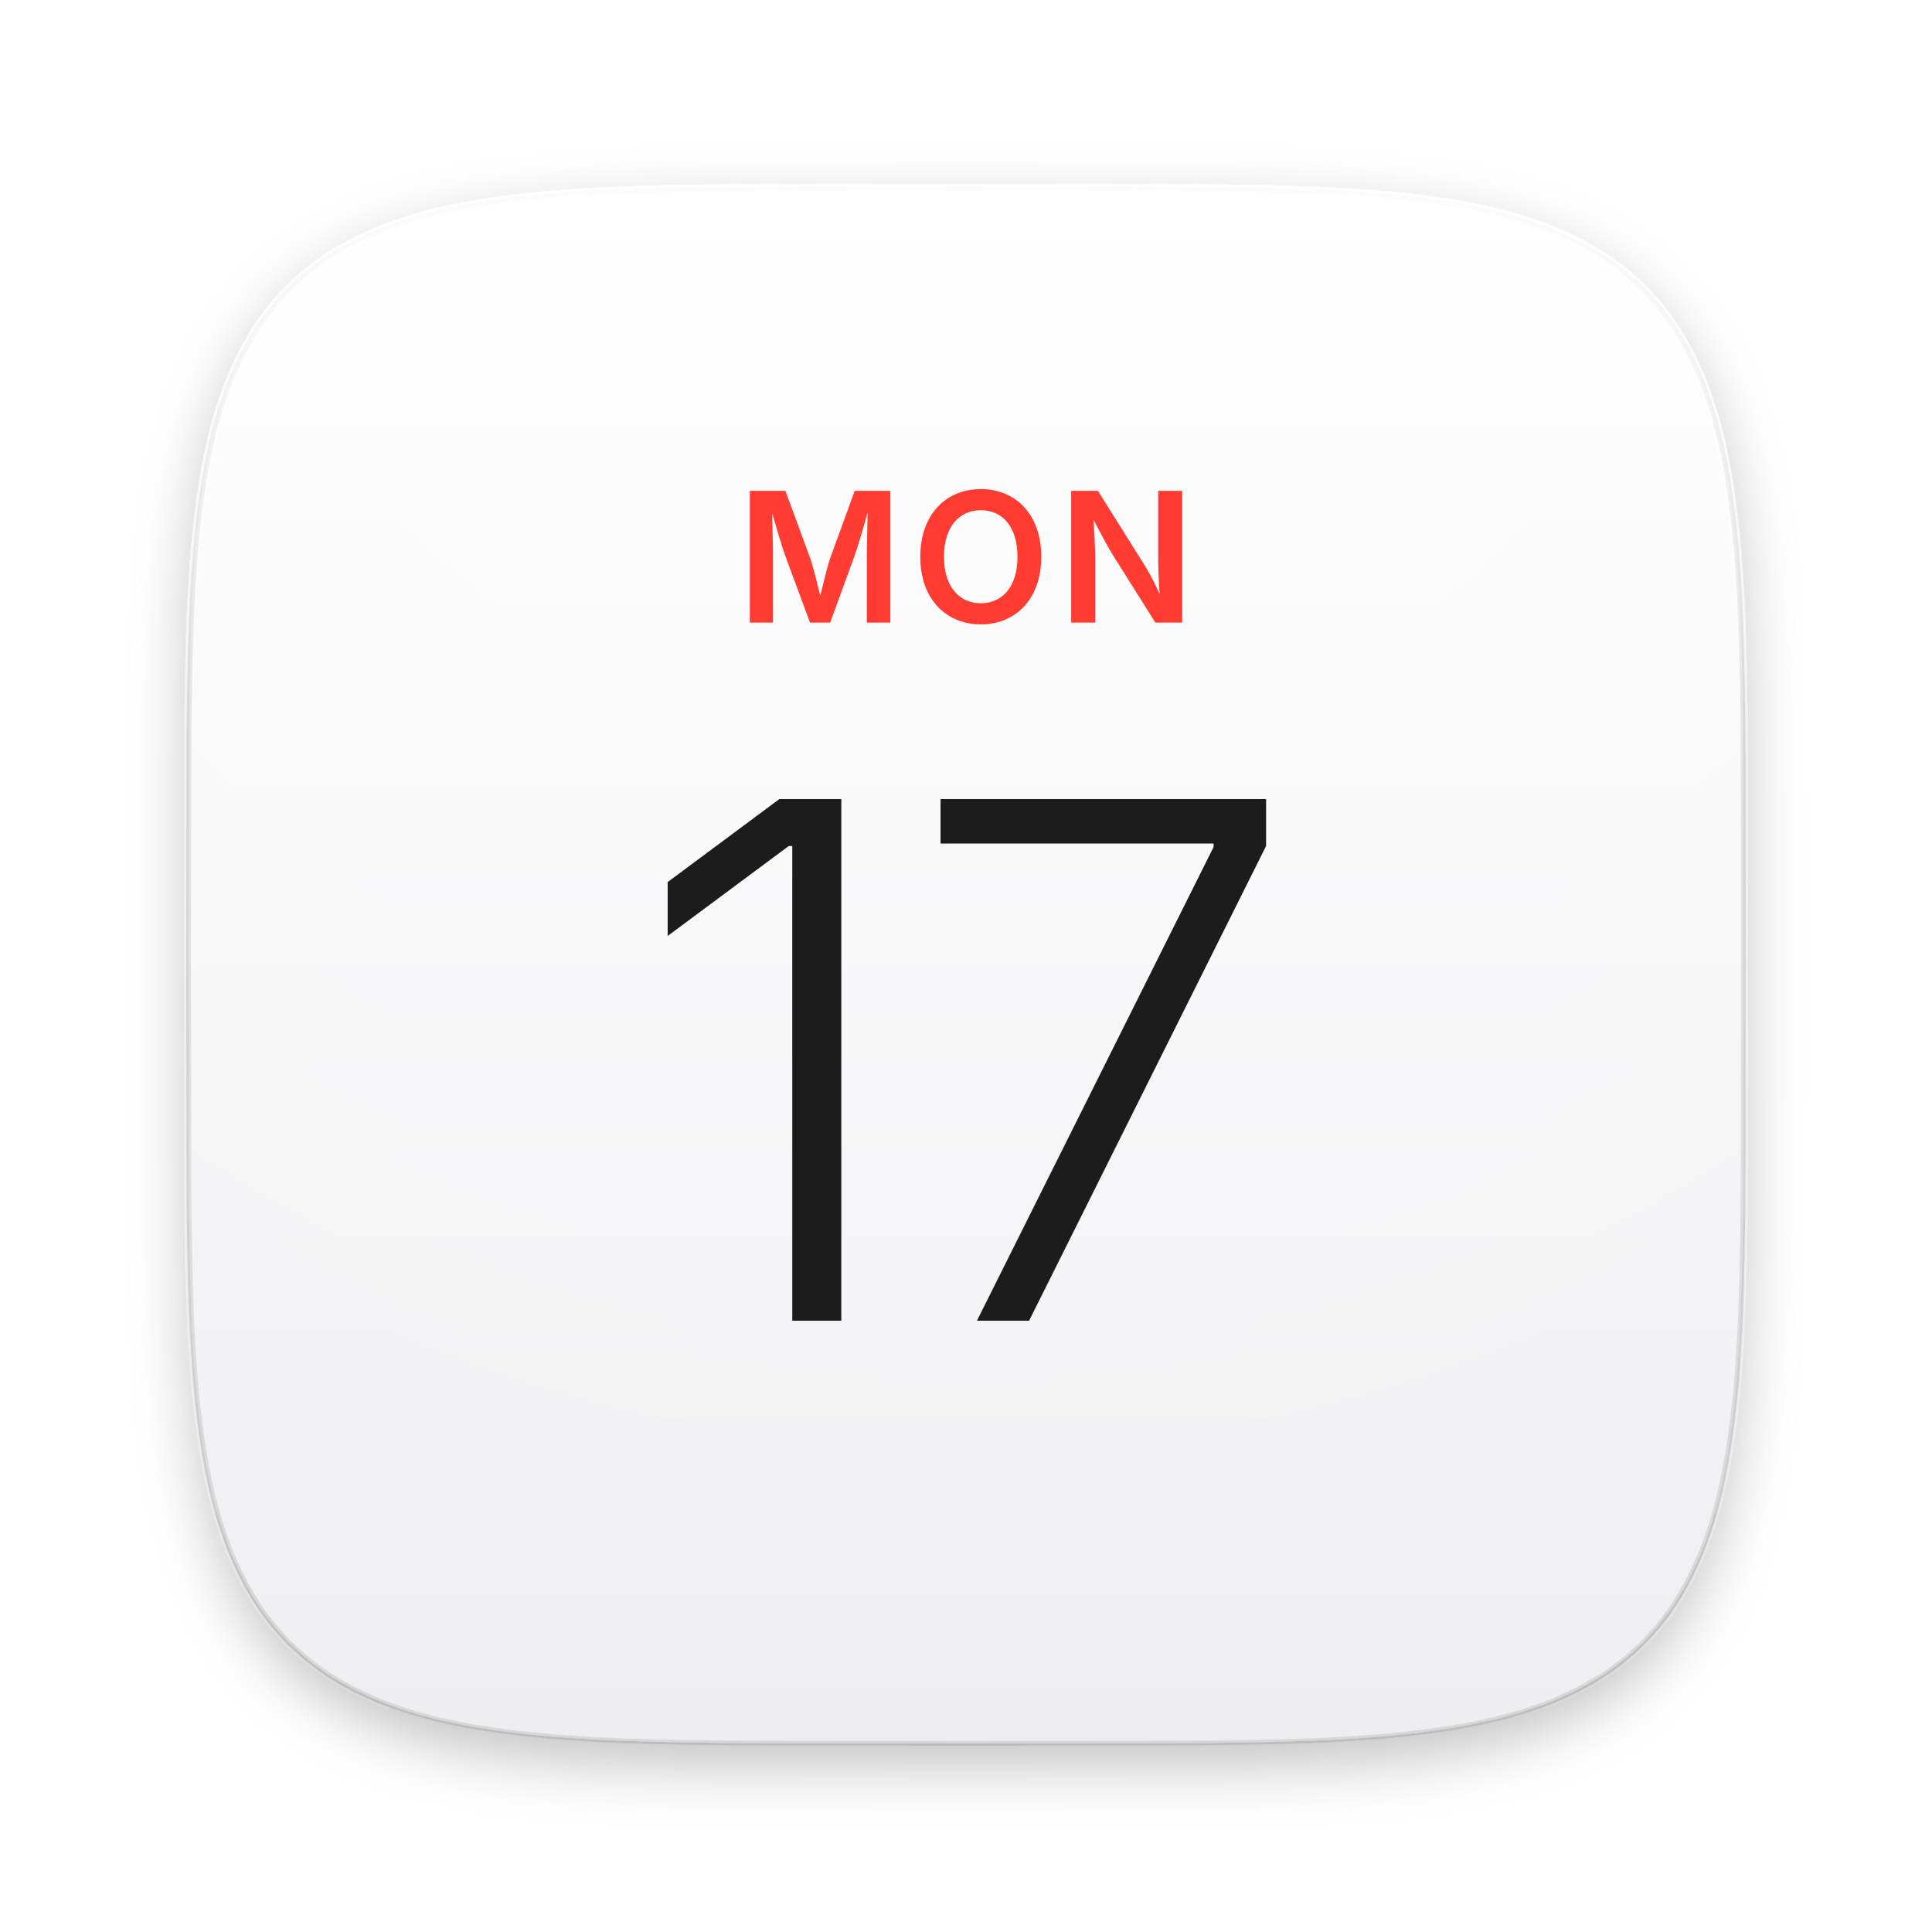
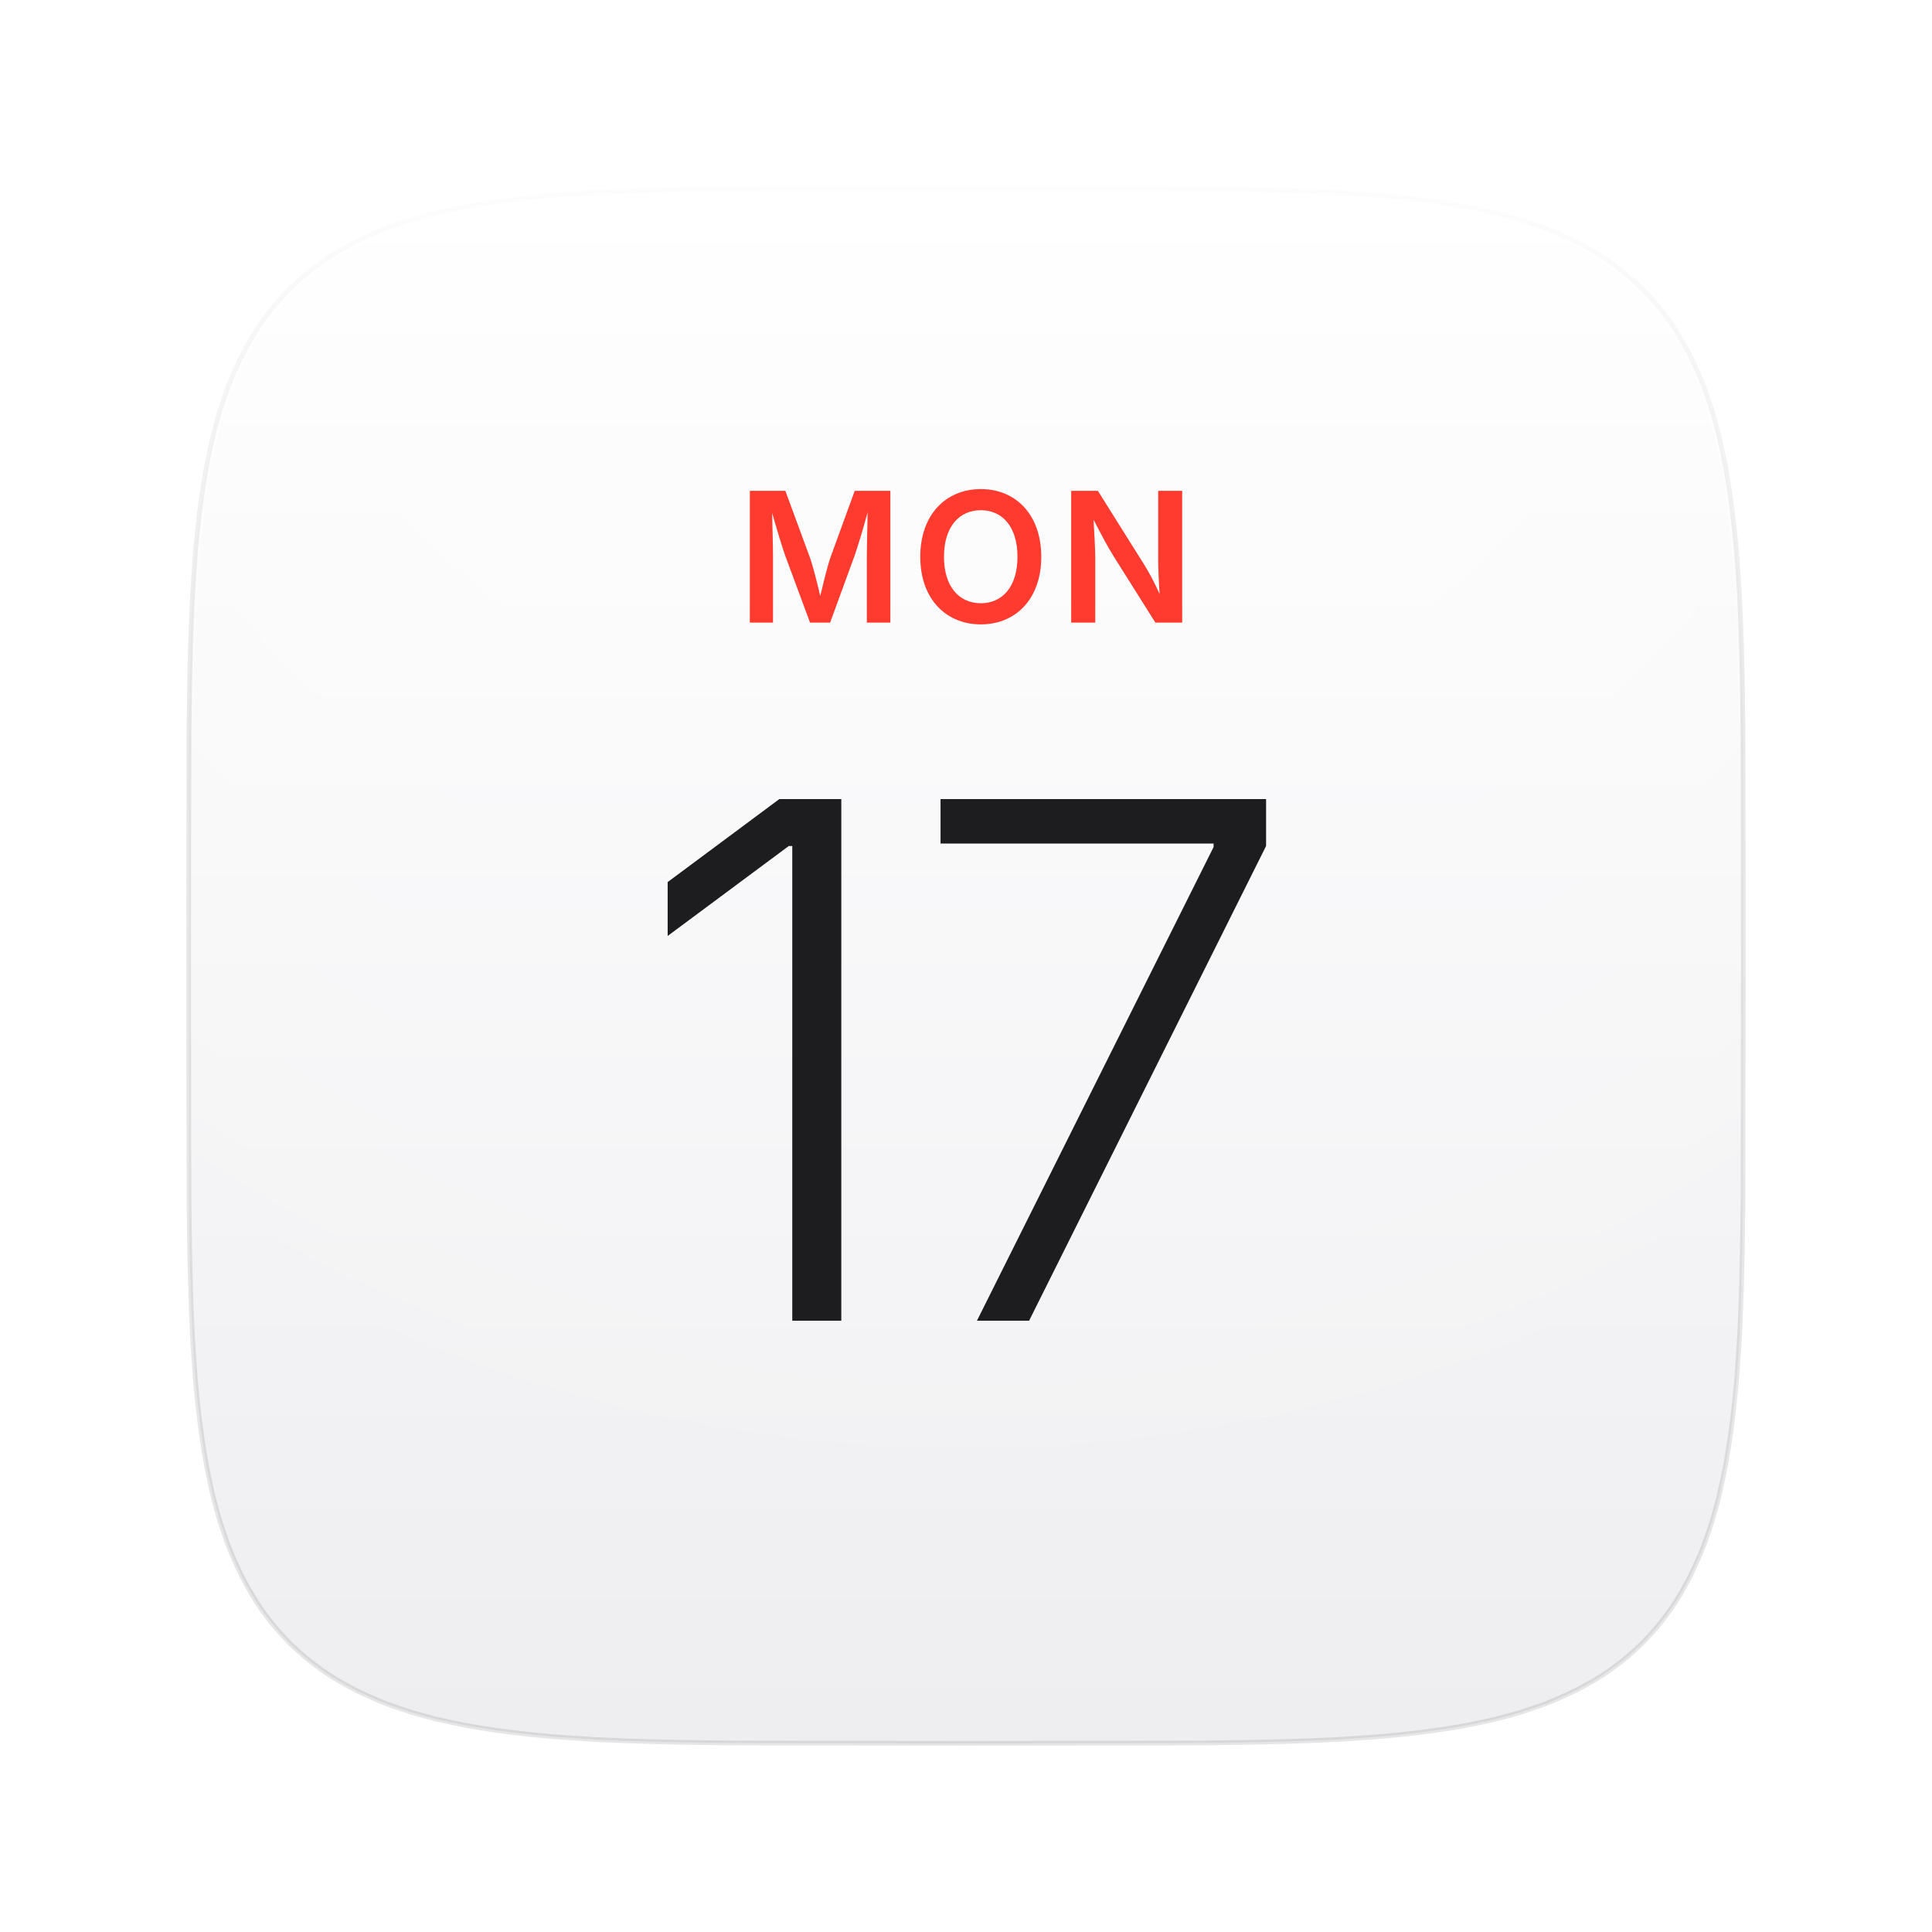
<svg xmlns="http://www.w3.org/2000/svg" width="1024" height="1024" viewBox="0 0 1024 1024">
  <defs>
    <clipPath id="body">
      <path d="M924.0,512.0 L923.9,608.0 L923.8,638.6 L923.5,660.9 L923.1,679.0 L922.6,694.5 L922.0,708.2 L921.2,720.5 L920.4,731.8 L919.4,742.2 L918.3,751.9 L917.1,761.0 L915.8,769.6 L914.4,777.6 L912.8,785.3 L911.2,792.6 L909.4,799.5 L907.5,806.1 L905.4,812.4 L903.3,818.5 L901.0,824.2 L898.5,829.8 L896.0,835.1 L893.3,840.2 L890.5,845.1 L887.6,849.8 L884.5,854.3 L881.2,858.7 L877.9,862.8 L874.3,866.8 L870.7,870.7 L866.8,874.3 L862.8,877.9 L858.7,881.2 L854.3,884.5 L849.8,887.6 L845.1,890.5 L840.2,893.3 L835.1,896.0 L829.8,898.5 L824.2,901.0 L818.5,903.3 L812.4,905.4 L806.1,907.5 L799.5,909.4 L792.6,911.2 L785.3,912.8 L777.6,914.4 L769.6,915.8 L761.0,917.1 L751.9,918.3 L742.2,919.4 L731.8,920.4 L720.5,921.2 L708.2,922.0 L694.5,922.6 L679.0,923.1 L660.9,923.5 L638.6,923.8 L608.0,923.9 L512.0,924.0 L416.0,923.9 L385.4,923.8 L363.1,923.5 L345.0,923.1 L329.5,922.6 L315.8,922.0 L303.5,921.2 L292.2,920.4 L281.8,919.4 L272.1,918.3 L263.0,917.1 L254.4,915.8 L246.4,914.4 L238.7,912.8 L231.4,911.2 L224.5,909.4 L217.9,907.5 L211.6,905.4 L205.5,903.3 L199.8,901.0 L194.2,898.5 L188.9,896.0 L183.8,893.3 L178.9,890.5 L174.2,887.6 L169.7,884.5 L165.3,881.2 L161.2,877.9 L157.2,874.3 L153.3,870.7 L149.7,866.8 L146.1,862.8 L142.8,858.7 L139.5,854.3 L136.4,849.8 L133.5,845.1 L130.7,840.2 L128.0,835.1 L125.5,829.8 L123.0,824.2 L120.7,818.5 L118.6,812.4 L116.5,806.1 L114.6,799.5 L112.8,792.6 L111.2,785.3 L109.6,777.6 L108.2,769.6 L106.9,761.0 L105.7,751.9 L104.6,742.2 L103.6,731.8 L102.8,720.5 L102.0,708.2 L101.4,694.5 L100.9,679.0 L100.5,660.9 L100.2,638.6 L100.1,608.0 L100.0,512.0 L100.1,416.0 L100.2,385.4 L100.5,363.1 L100.9,345.0 L101.4,329.5 L102.0,315.8 L102.8,303.5 L103.6,292.2 L104.6,281.8 L105.7,272.1 L106.9,263.0 L108.2,254.4 L109.6,246.4 L111.2,238.7 L112.8,231.4 L114.6,224.5 L116.5,217.9 L118.6,211.6 L120.7,205.5 L123.0,199.8 L125.5,194.2 L128.0,188.9 L130.7,183.8 L133.5,178.9 L136.4,174.2 L139.5,169.7 L142.8,165.3 L146.1,161.2 L149.7,157.2 L153.3,153.3 L157.2,149.7 L161.2,146.1 L165.3,142.8 L169.7,139.5 L174.2,136.4 L178.9,133.5 L183.8,130.7 L188.9,128.0 L194.2,125.5 L199.8,123.0 L205.5,120.7 L211.6,118.6 L217.9,116.5 L224.5,114.6 L231.4,112.8 L238.7,111.2 L246.4,109.6 L254.4,108.2 L263.0,106.9 L272.1,105.7 L281.8,104.6 L292.2,103.6 L303.5,102.8 L315.8,102.0 L329.5,101.4 L345.0,100.9 L363.1,100.5 L385.4,100.2 L416.0,100.1 L512.0,100.0 L608.0,100.1 L638.6,100.2 L660.9,100.5 L679.0,100.9 L694.5,101.4 L708.2,102.0 L720.5,102.8 L731.8,103.6 L742.2,104.6 L751.9,105.7 L761.0,106.9 L769.6,108.2 L777.6,109.6 L785.3,111.2 L792.6,112.8 L799.5,114.6 L806.1,116.5 L812.4,118.6 L818.5,120.7 L824.2,123.0 L829.8,125.5 L835.1,128.0 L840.2,130.7 L845.1,133.5 L849.8,136.4 L854.3,139.5 L858.7,142.8 L862.8,146.1 L866.8,149.7 L870.7,153.3 L874.3,157.2 L877.9,161.2 L881.2,165.3 L884.5,169.7 L887.6,174.2 L890.5,178.9 L893.3,183.8 L896.0,188.9 L898.5,194.2 L901.0,199.8 L903.3,205.5 L905.4,211.6 L907.5,217.9 L909.4,224.5 L911.2,231.4 L912.8,238.7 L914.4,246.4 L915.8,254.4 L917.1,263.0 L918.3,272.1 L919.4,281.8 L920.4,292.2 L921.2,303.5 L922.0,315.8 L922.6,329.5 L923.1,345.0 L923.5,363.1 L923.8,385.4 L923.9,416.0 Z" />
    </clipPath>
-     <filter id="drop" x="-20%" y="-20%" width="140%" height="150%">
-       <feGaussianBlur in="SourceAlpha" stdDeviation="16" />
-       <feOffset dy="12" />
-       <feComponentTransfer>
-         <feFuncA type="linear" slope="0.24" />
-       </feComponentTransfer>
-       <feMerge>
-         <feMergeNode />
-         <feMergeNode in="SourceGraphic" />
-       </feMerge>
-     </filter>
    <filter id="lift" x="-30%" y="-30%" width="160%" height="170%">
      <feGaussianBlur in="SourceAlpha" stdDeviation="14" />
      <feOffset dy="10" />
      <feComponentTransfer>
        <feFuncA type="linear" slope="0.12" />
      </feComponentTransfer>
      <feMerge>
        <feMergeNode />
        <feMergeNode in="SourceGraphic" />
      </feMerge>
    </filter>
    <radialGradient id="sky" cx="0.5" cy="0" r="0.9">
      <stop offset="0" stop-color="#fff" stop-opacity="0.22" />
      <stop offset="1" stop-color="#fff" stop-opacity="0" />
    </radialGradient>
    <linearGradient id="rim" x1="0" y1="0" x2="0" y2="1">
      <stop offset="0" stop-color="#fff" stop-opacity="0.9" />
      <stop offset="0.35" stop-color="#fff" stop-opacity="0.08" />
      <stop offset="1" stop-color="#fff" stop-opacity="0.0" />
    </linearGradient>
    <linearGradient id="ink" gradientUnits="userSpaceOnUse" x1="0" y1="260" x2="0" y2="760">
      <stop offset="0" stop-color="#ffffff" />
      <stop offset="1" stop-color="#e9edf5" />
    </linearGradient>
    <linearGradient id="bg" x1="0" y1="0" x2="0" y2="1">
      <stop offset="0" stop-color="#ffffff" />
      <stop offset="1" stop-color="#eeeef1" />
    </linearGradient>
  </defs>
-   <g filter="url(#drop)">
+   <g>
    <path d="M924.0,512.0 L923.9,608.0 L923.8,638.6 L923.5,660.9 L923.1,679.0 L922.6,694.5 L922.0,708.2 L921.2,720.5 L920.4,731.8 L919.4,742.2 L918.3,751.9 L917.1,761.0 L915.8,769.6 L914.4,777.6 L912.8,785.3 L911.2,792.6 L909.4,799.5 L907.5,806.1 L905.4,812.4 L903.3,818.5 L901.0,824.2 L898.5,829.8 L896.0,835.1 L893.3,840.2 L890.5,845.1 L887.6,849.8 L884.5,854.3 L881.2,858.7 L877.9,862.8 L874.3,866.8 L870.7,870.7 L866.8,874.3 L862.8,877.9 L858.7,881.2 L854.3,884.5 L849.8,887.6 L845.1,890.5 L840.2,893.3 L835.1,896.0 L829.8,898.5 L824.2,901.0 L818.5,903.3 L812.4,905.4 L806.1,907.5 L799.5,909.4 L792.6,911.2 L785.3,912.8 L777.6,914.4 L769.6,915.8 L761.0,917.1 L751.9,918.3 L742.2,919.4 L731.8,920.4 L720.5,921.2 L708.2,922.0 L694.5,922.6 L679.0,923.1 L660.9,923.5 L638.6,923.8 L608.0,923.9 L512.0,924.0 L416.0,923.9 L385.4,923.8 L363.1,923.5 L345.0,923.1 L329.5,922.6 L315.8,922.0 L303.5,921.2 L292.2,920.4 L281.8,919.4 L272.1,918.3 L263.0,917.1 L254.4,915.8 L246.4,914.4 L238.7,912.8 L231.4,911.2 L224.5,909.4 L217.9,907.5 L211.6,905.4 L205.5,903.3 L199.8,901.0 L194.2,898.5 L188.9,896.0 L183.8,893.3 L178.9,890.5 L174.2,887.6 L169.7,884.5 L165.3,881.2 L161.2,877.9 L157.2,874.3 L153.3,870.7 L149.7,866.8 L146.1,862.8 L142.8,858.7 L139.5,854.3 L136.4,849.8 L133.5,845.1 L130.7,840.2 L128.0,835.1 L125.5,829.8 L123.0,824.2 L120.7,818.5 L118.6,812.4 L116.5,806.1 L114.6,799.5 L112.8,792.6 L111.2,785.3 L109.6,777.6 L108.2,769.6 L106.9,761.0 L105.7,751.9 L104.6,742.2 L103.6,731.8 L102.8,720.5 L102.0,708.2 L101.4,694.5 L100.9,679.0 L100.5,660.9 L100.2,638.6 L100.1,608.0 L100.0,512.0 L100.1,416.0 L100.2,385.4 L100.5,363.1 L100.9,345.0 L101.4,329.5 L102.0,315.8 L102.8,303.5 L103.6,292.2 L104.6,281.8 L105.7,272.1 L106.9,263.0 L108.2,254.4 L109.6,246.4 L111.2,238.7 L112.8,231.4 L114.6,224.5 L116.5,217.9 L118.6,211.6 L120.7,205.5 L123.0,199.8 L125.5,194.2 L128.0,188.9 L130.7,183.8 L133.5,178.9 L136.4,174.2 L139.5,169.7 L142.8,165.3 L146.1,161.2 L149.7,157.2 L153.3,153.3 L157.2,149.7 L161.2,146.1 L165.3,142.8 L169.7,139.5 L174.2,136.4 L178.9,133.5 L183.8,130.7 L188.9,128.0 L194.2,125.5 L199.8,123.0 L205.5,120.7 L211.6,118.6 L217.9,116.5 L224.5,114.6 L231.4,112.8 L238.7,111.2 L246.4,109.6 L254.4,108.2 L263.0,106.9 L272.1,105.7 L281.8,104.6 L292.2,103.6 L303.5,102.8 L315.8,102.0 L329.5,101.4 L345.0,100.9 L363.1,100.5 L385.4,100.2 L416.0,100.1 L512.0,100.0 L608.0,100.1 L638.6,100.2 L660.9,100.5 L679.0,100.9 L694.5,101.4 L708.2,102.0 L720.5,102.8 L731.8,103.6 L742.2,104.6 L751.9,105.7 L761.0,106.9 L769.6,108.2 L777.6,109.6 L785.3,111.2 L792.6,112.8 L799.5,114.6 L806.1,116.5 L812.4,118.6 L818.5,120.7 L824.2,123.0 L829.8,125.5 L835.1,128.0 L840.2,130.7 L845.1,133.5 L849.8,136.4 L854.3,139.5 L858.7,142.8 L862.8,146.1 L866.8,149.7 L870.7,153.3 L874.3,157.2 L877.9,161.2 L881.2,165.3 L884.5,169.7 L887.6,174.2 L890.5,178.9 L893.3,183.8 L896.0,188.9 L898.5,194.2 L901.0,199.8 L903.3,205.5 L905.4,211.6 L907.5,217.9 L909.4,224.5 L911.2,231.4 L912.8,238.7 L914.4,246.4 L915.8,254.4 L917.1,263.0 L918.3,272.1 L919.4,281.8 L920.4,292.2 L921.2,303.5 L922.0,315.8 L922.6,329.5 L923.1,345.0 L923.5,363.1 L923.8,385.4 L923.9,416.0 Z" fill="url(#bg)" />
    <g clip-path="url(#body)">
      <rect width="1024" height="1024" fill="url(#sky)" />
      <text x="512" y="330" text-anchor="middle" font-family="Inter, Adwaita Sans, sans-serif" font-weight="600" font-size="96" letter-spacing="4" fill="#ff3b30">MON</text>
      <text x="512" y="700" text-anchor="middle" font-family="Inter, Adwaita Sans, sans-serif" font-weight="300" font-size="380" letter-spacing="-4" fill="#1d1d1f">17</text>
    </g>
    <path d="M924.0,512.0 L923.9,608.0 L923.8,638.6 L923.5,660.9 L923.1,679.0 L922.6,694.5 L922.0,708.2 L921.2,720.5 L920.4,731.8 L919.4,742.2 L918.3,751.9 L917.1,761.0 L915.8,769.6 L914.4,777.6 L912.8,785.3 L911.2,792.6 L909.4,799.5 L907.5,806.1 L905.4,812.4 L903.3,818.5 L901.0,824.2 L898.5,829.8 L896.0,835.1 L893.3,840.2 L890.5,845.1 L887.6,849.8 L884.5,854.3 L881.2,858.7 L877.9,862.8 L874.3,866.8 L870.7,870.7 L866.8,874.3 L862.8,877.9 L858.7,881.2 L854.3,884.5 L849.8,887.6 L845.1,890.5 L840.2,893.3 L835.1,896.0 L829.8,898.5 L824.2,901.0 L818.5,903.3 L812.4,905.4 L806.1,907.5 L799.5,909.4 L792.6,911.2 L785.3,912.8 L777.6,914.4 L769.6,915.8 L761.0,917.1 L751.9,918.3 L742.2,919.4 L731.8,920.4 L720.5,921.2 L708.2,922.0 L694.5,922.6 L679.0,923.1 L660.9,923.5 L638.6,923.8 L608.0,923.9 L512.0,924.0 L416.0,923.9 L385.4,923.8 L363.1,923.5 L345.0,923.1 L329.5,922.6 L315.8,922.0 L303.5,921.2 L292.2,920.4 L281.8,919.4 L272.1,918.3 L263.0,917.1 L254.4,915.8 L246.4,914.4 L238.7,912.8 L231.4,911.2 L224.5,909.4 L217.9,907.5 L211.6,905.4 L205.5,903.3 L199.8,901.0 L194.2,898.5 L188.9,896.0 L183.8,893.3 L178.9,890.5 L174.2,887.6 L169.7,884.5 L165.3,881.2 L161.2,877.9 L157.2,874.3 L153.3,870.7 L149.7,866.8 L146.1,862.8 L142.8,858.7 L139.5,854.3 L136.4,849.8 L133.5,845.1 L130.7,840.2 L128.0,835.1 L125.5,829.8 L123.0,824.2 L120.7,818.5 L118.6,812.4 L116.5,806.1 L114.6,799.5 L112.8,792.6 L111.2,785.3 L109.6,777.6 L108.2,769.6 L106.9,761.0 L105.7,751.9 L104.6,742.2 L103.6,731.8 L102.8,720.5 L102.0,708.2 L101.4,694.5 L100.9,679.0 L100.5,660.9 L100.2,638.6 L100.1,608.0 L100.0,512.0 L100.1,416.0 L100.2,385.4 L100.5,363.1 L100.9,345.0 L101.4,329.5 L102.0,315.8 L102.8,303.5 L103.6,292.2 L104.6,281.8 L105.7,272.1 L106.9,263.0 L108.2,254.4 L109.6,246.4 L111.2,238.7 L112.8,231.4 L114.6,224.5 L116.5,217.9 L118.6,211.6 L120.7,205.5 L123.0,199.8 L125.5,194.2 L128.0,188.9 L130.7,183.8 L133.5,178.9 L136.4,174.2 L139.5,169.7 L142.8,165.3 L146.1,161.2 L149.7,157.2 L153.3,153.3 L157.2,149.7 L161.2,146.1 L165.3,142.8 L169.7,139.5 L174.2,136.4 L178.9,133.5 L183.8,130.7 L188.9,128.0 L194.2,125.5 L199.8,123.0 L205.5,120.7 L211.6,118.6 L217.9,116.5 L224.5,114.6 L231.4,112.8 L238.7,111.2 L246.4,109.6 L254.4,108.2 L263.0,106.9 L272.1,105.7 L281.8,104.6 L292.2,103.6 L303.5,102.8 L315.8,102.0 L329.5,101.4 L345.0,100.9 L363.1,100.5 L385.4,100.2 L416.0,100.1 L512.0,100.0 L608.0,100.1 L638.6,100.2 L660.9,100.5 L679.0,100.9 L694.5,101.4 L708.2,102.0 L720.5,102.8 L731.8,103.6 L742.2,104.6 L751.9,105.7 L761.0,106.9 L769.6,108.2 L777.6,109.6 L785.3,111.2 L792.6,112.8 L799.5,114.6 L806.1,116.5 L812.4,118.6 L818.5,120.7 L824.2,123.0 L829.8,125.5 L835.1,128.0 L840.2,130.7 L845.1,133.5 L849.8,136.4 L854.3,139.5 L858.7,142.8 L862.8,146.1 L866.8,149.7 L870.7,153.3 L874.3,157.2 L877.9,161.2 L881.2,165.3 L884.5,169.7 L887.6,174.2 L890.5,178.9 L893.3,183.8 L896.0,188.9 L898.5,194.2 L901.0,199.8 L903.3,205.5 L905.4,211.6 L907.5,217.9 L909.4,224.5 L911.2,231.4 L912.8,238.7 L914.4,246.4 L915.8,254.4 L917.1,263.0 L918.3,272.1 L919.4,281.8 L920.4,292.2 L921.2,303.5 L922.0,315.8 L922.6,329.5 L923.1,345.0 L923.5,363.1 L923.8,385.4 L923.9,416.0 Z" fill="none" stroke="#000" stroke-opacity="0.10" stroke-width="2.5" />
    <path d="M924.0,512.0 L923.9,608.0 L923.8,638.6 L923.5,660.9 L923.1,679.0 L922.6,694.5 L922.0,708.2 L921.2,720.5 L920.4,731.8 L919.4,742.2 L918.3,751.9 L917.1,761.0 L915.8,769.6 L914.4,777.6 L912.8,785.3 L911.2,792.6 L909.4,799.5 L907.5,806.1 L905.4,812.4 L903.3,818.5 L901.0,824.2 L898.5,829.8 L896.0,835.1 L893.3,840.2 L890.5,845.1 L887.6,849.8 L884.5,854.3 L881.2,858.7 L877.9,862.8 L874.3,866.8 L870.7,870.7 L866.8,874.3 L862.8,877.9 L858.7,881.2 L854.3,884.5 L849.8,887.6 L845.1,890.5 L840.2,893.3 L835.1,896.0 L829.8,898.5 L824.2,901.0 L818.5,903.3 L812.4,905.4 L806.1,907.5 L799.5,909.4 L792.6,911.2 L785.3,912.8 L777.6,914.4 L769.6,915.8 L761.0,917.1 L751.9,918.3 L742.2,919.4 L731.8,920.4 L720.5,921.2 L708.2,922.0 L694.5,922.6 L679.0,923.1 L660.9,923.5 L638.6,923.8 L608.0,923.9 L512.0,924.0 L416.0,923.9 L385.4,923.8 L363.1,923.5 L345.0,923.1 L329.5,922.6 L315.8,922.0 L303.5,921.2 L292.2,920.4 L281.8,919.4 L272.1,918.3 L263.0,917.1 L254.4,915.8 L246.4,914.4 L238.7,912.8 L231.4,911.2 L224.5,909.4 L217.9,907.5 L211.6,905.4 L205.5,903.3 L199.8,901.0 L194.2,898.5 L188.9,896.0 L183.8,893.3 L178.9,890.5 L174.2,887.6 L169.7,884.5 L165.3,881.2 L161.2,877.9 L157.2,874.3 L153.3,870.7 L149.7,866.8 L146.1,862.8 L142.8,858.7 L139.5,854.3 L136.4,849.8 L133.5,845.1 L130.7,840.2 L128.0,835.1 L125.5,829.8 L123.0,824.2 L120.7,818.5 L118.6,812.4 L116.5,806.1 L114.6,799.5 L112.8,792.6 L111.2,785.3 L109.6,777.6 L108.2,769.6 L106.9,761.0 L105.7,751.9 L104.6,742.2 L103.6,731.8 L102.8,720.5 L102.0,708.2 L101.4,694.5 L100.9,679.0 L100.5,660.9 L100.2,638.6 L100.1,608.0 L100.0,512.0 L100.1,416.0 L100.2,385.4 L100.5,363.1 L100.9,345.0 L101.4,329.5 L102.0,315.8 L102.8,303.5 L103.6,292.2 L104.6,281.8 L105.7,272.1 L106.9,263.0 L108.2,254.4 L109.6,246.4 L111.2,238.7 L112.8,231.4 L114.6,224.5 L116.5,217.9 L118.6,211.6 L120.7,205.5 L123.0,199.8 L125.5,194.2 L128.0,188.9 L130.7,183.8 L133.5,178.9 L136.4,174.2 L139.5,169.7 L142.8,165.3 L146.1,161.2 L149.7,157.2 L153.3,153.3 L157.2,149.7 L161.2,146.1 L165.3,142.8 L169.7,139.5 L174.2,136.4 L178.9,133.5 L183.8,130.7 L188.9,128.0 L194.2,125.5 L199.8,123.0 L205.5,120.7 L211.6,118.6 L217.9,116.5 L224.5,114.6 L231.4,112.8 L238.7,111.2 L246.4,109.6 L254.4,108.2 L263.0,106.9 L272.1,105.7 L281.8,104.6 L292.2,103.6 L303.5,102.8 L315.8,102.0 L329.5,101.4 L345.0,100.9 L363.1,100.5 L385.4,100.2 L416.0,100.1 L512.0,100.0 L608.0,100.1 L638.6,100.2 L660.9,100.5 L679.0,100.9 L694.5,101.4 L708.2,102.0 L720.5,102.8 L731.8,103.6 L742.2,104.6 L751.9,105.7 L761.0,106.9 L769.6,108.2 L777.6,109.6 L785.3,111.2 L792.6,112.8 L799.5,114.6 L806.1,116.5 L812.4,118.6 L818.5,120.7 L824.2,123.0 L829.8,125.5 L835.1,128.0 L840.2,130.7 L845.1,133.5 L849.8,136.4 L854.3,139.5 L858.7,142.8 L862.8,146.1 L866.8,149.7 L870.7,153.3 L874.3,157.2 L877.9,161.2 L881.2,165.3 L884.5,169.7 L887.6,174.2 L890.5,178.9 L893.3,183.8 L896.0,188.9 L898.5,194.2 L901.0,199.8 L903.3,205.5 L905.4,211.6 L907.5,217.9 L909.4,224.5 L911.2,231.4 L912.8,238.7 L914.4,246.4 L915.8,254.4 L917.1,263.0 L918.3,272.1 L919.4,281.8 L920.4,292.2 L921.2,303.5 L922.0,315.8 L922.6,329.5 L923.1,345.0 L923.5,363.1 L923.8,385.4 L923.9,416.0 Z" fill="none" stroke="url(#rim)" stroke-width="5" />
  </g>
</svg>
